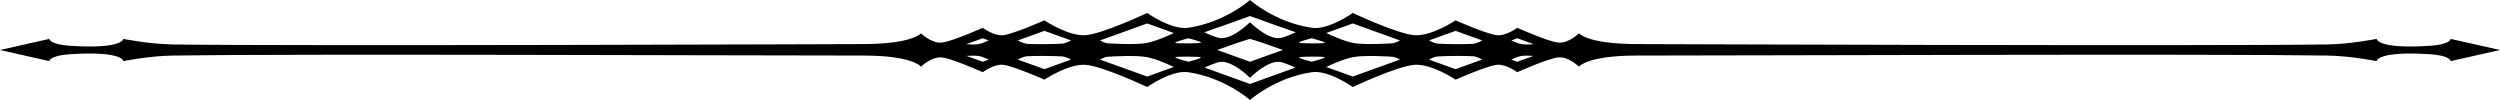
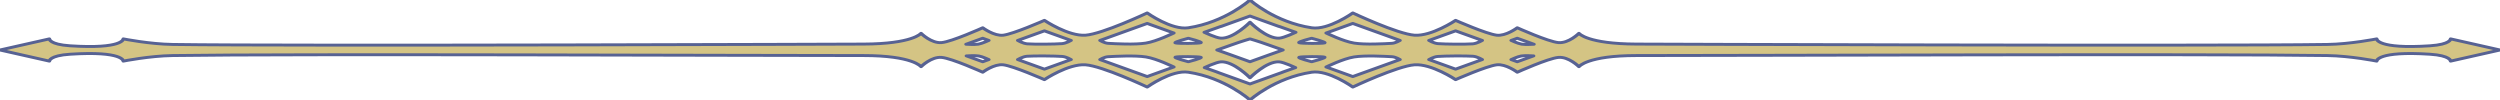
<svg xmlns="http://www.w3.org/2000/svg" width="100%" height="100%" viewBox="0 0 300 12" version="1.1" xml:space="preserve" style="fill-rule:evenodd;clip-rule:evenodd;stroke-linejoin:round;stroke-miterlimit:2;">
  <g transform="matrix(1,0,0,0.8,-40,-157.6)">
-     <path d="M190,212C190,212 187.039,208.667 182.599,207.833C180.58,207.455 177.664,210.056 177.664,210.056C177.664,210.056 172.319,206.907 170.263,206.722C168.207,206.537 165.329,208.944 165.329,208.944C165.329,208.944 161.628,206.907 160.395,206.722C159.291,206.557 157.928,207.833 157.928,207.833C157.928,207.833 154.227,205.75 152.993,205.611C151.76,205.472 150.526,207 150.526,207C150.526,207 149.539,205.333 143.618,205.333C128.766,205.333 75.362,205.056 60.724,205.333C57.932,205.386 54.803,206.167 54.803,206.167C54.803,206.167 54.778,204.621 48.418,205.133C45.921,205.333 45.921,206.167 45.921,206.167L40,204.5L45.921,202.833C45.921,202.833 45.921,203.667 48.408,203.87C54.777,204.391 54.803,202.833 54.803,202.833C54.803,202.833 57.936,203.616 60.724,203.667C75.362,203.935 143.618,203.611 143.618,203.611C149.54,203.583 150.526,202 150.526,202C150.526,202 151.76,203.528 152.993,203.389C154.227,203.25 157.928,201.167 157.928,201.167C157.928,201.167 159.291,202.443 160.395,202.278C161.628,202.093 165.329,200.056 165.329,200.056C165.329,200.056 168.207,202.463 170.263,202.278C172.319,202.093 177.664,198.944 177.664,198.944C177.664,198.944 180.58,201.545 182.599,201.167C187.039,200.333 190,197 190,197C190,197 192.961,200.333 197.401,201.167C199.42,201.545 202.336,198.944 202.336,198.944C202.336,198.944 207.681,202.093 209.737,202.278C211.793,202.463 214.671,200.056 214.671,200.056C214.671,200.056 218.372,202.093 219.605,202.278C220.709,202.443 222.072,201.167 222.072,201.167C222.072,201.167 225.773,203.25 227.007,203.389C228.24,203.528 229.474,202 229.474,202C229.474,202 230.46,203.583 236.382,203.611C236.382,203.611 304.638,203.935 319.276,203.667C322.064,203.616 325.197,202.833 325.197,202.833C325.197,202.833 325.223,204.391 331.592,203.87C334.079,203.667 334.079,202.833 334.079,202.833L340,204.5L334.079,206.167C334.079,206.167 334.079,205.333 331.582,205.133C325.222,204.621 325.197,206.167 325.197,206.167C325.197,206.167 322.068,205.386 319.276,205.333C304.638,205.056 251.234,205.333 236.382,205.333C230.461,205.333 229.474,207 229.474,207C229.474,207 228.24,205.472 227.007,205.611C225.773,205.75 222.072,207.833 222.072,207.833C222.072,207.833 220.709,206.557 219.605,206.722C218.372,206.907 214.671,208.944 214.671,208.944C214.671,208.944 211.793,206.537 209.737,206.722C207.681,206.907 202.336,210.056 202.336,210.056C202.336,210.056 199.42,207.455 197.401,207.833C192.961,208.667 190,212 190,212ZM190,199.405L186.513,200.975L186.495,200.967L184.518,201.845C184.518,201.845 185.91,202.68 186.495,202.722C188.026,202.833 190,200.333 190,200.333C190,200.333 191.974,202.833 193.505,202.722C194.09,202.68 195.482,201.845 195.482,201.845L193.505,200.967L193.487,200.975L190,199.405ZM190,202.833C190,202.833 189.013,203.182 187.838,203.712C187.325,203.943 186.053,204.5 186.053,204.5C186.053,204.5 187.246,205.024 187.839,205.289C188.496,205.582 190,206.262 190,206.262C190,206.262 191.504,205.582 192.161,205.289C192.754,205.024 193.947,204.5 193.947,204.5C193.947,204.5 192.675,203.943 192.162,203.712C190.987,203.182 190,202.833 190,202.833ZM190,208.667C190,208.667 188.026,206.167 186.511,206.278C185.931,206.32 184.551,207.144 184.551,207.144L186.1,207.828L186.088,207.833L190,209.595L193.912,207.833L193.9,207.828L195.449,207.144C195.449,207.144 194.069,206.32 193.489,206.278C191.974,206.167 190,208.667 190,208.667ZM224.023,205.384C224.023,205.384 222.999,205.302 222.554,205.394C222.108,205.487 221.35,205.937 221.35,205.937L222.072,206.262L224.023,205.384ZM207.041,205.508C206.124,205.443 203.805,205.285 202.49,205.542C201.174,205.798 199.146,207.048 199.146,207.048L202.336,208.484L207.992,205.937C207.992,205.937 207.484,205.54 207.041,205.508ZM212.55,203.545C213.423,203.63 215.833,203.658 216.719,203.578C217.246,203.53 217.861,203.063 217.861,203.063L214.671,201.627L211.481,203.063C211.481,203.063 212.058,203.496 212.55,203.545ZM216.752,205.437C215.862,205.359 213.4,205.385 212.522,205.468C212.042,205.514 211.481,205.937 211.481,205.937L214.671,207.373L217.861,205.937C217.861,205.937 217.265,205.482 216.752,205.437ZM195.905,203.412C196.164,203.528 198.702,203.548 198.951,203.436C199.2,203.324 197.401,202.738 197.401,202.738C197.401,202.738 195.647,203.295 195.905,203.412ZM198.943,205.568C198.694,205.456 196.166,205.474 195.909,205.59C195.652,205.706 197.401,206.262 197.401,206.262C197.401,206.262 199.191,205.68 198.943,205.568ZM222.596,203.625C223.04,203.718 224.067,203.637 224.067,203.637L222.072,202.738L221.35,203.063C221.35,203.063 222.143,203.529 222.596,203.625ZM202.503,203.464C203.816,203.722 206.107,203.567 207.022,203.5C207.474,203.467 207.992,203.063 207.992,203.063L202.336,200.516L199.146,201.952C199.146,201.952 201.19,203.206 202.503,203.464ZM167.45,203.545C167.942,203.496 168.519,203.063 168.519,203.063L165.329,201.627L162.139,203.063C162.139,203.063 162.754,203.53 163.281,203.578C164.167,203.658 166.577,203.63 167.45,203.545ZM181.057,205.568C180.809,205.68 182.599,206.262 182.599,206.262C182.599,206.262 184.348,205.706 184.091,205.59C183.834,205.474 181.306,205.456 181.057,205.568ZM184.095,203.412C184.353,203.295 182.599,202.738 182.599,202.738C182.599,202.738 180.8,203.324 181.049,203.436C181.298,203.548 183.836,203.528 184.095,203.412ZM157.404,203.625C157.857,203.529 158.65,203.063 158.65,203.063L157.928,202.738L155.933,203.637C155.933,203.637 156.96,203.718 157.404,203.625ZM163.248,205.437C162.735,205.482 162.139,205.937 162.139,205.937L165.329,207.373L168.519,205.937C168.519,205.937 167.958,205.514 167.478,205.468C166.6,205.385 164.138,205.359 163.248,205.437ZM177.497,203.464C178.81,203.206 180.854,201.952 180.854,201.952L177.664,200.516L172.008,203.063C172.008,203.063 172.526,203.467 172.978,203.5C173.893,203.567 176.184,203.722 177.497,203.464ZM172.959,205.508C172.516,205.54 172.008,205.937 172.008,205.937L177.664,208.484L180.854,207.048C180.854,207.048 178.826,205.798 177.51,205.542C176.195,205.285 173.876,205.443 172.959,205.508ZM155.977,205.384L157.928,206.262L158.65,205.937C158.65,205.937 157.892,205.487 157.446,205.394C157.001,205.302 155.977,205.384 155.977,205.384Z" />
+     <path d="M190,212C190,212 187.039,208.667 182.599,207.833C180.58,207.455 177.664,210.056 177.664,210.056C177.664,210.056 172.319,206.907 170.263,206.722C168.207,206.537 165.329,208.944 165.329,208.944C165.329,208.944 161.628,206.907 160.395,206.722C159.291,206.557 157.928,207.833 157.928,207.833C157.928,207.833 154.227,205.75 152.993,205.611C151.76,205.472 150.526,207 150.526,207C150.526,207 149.539,205.333 143.618,205.333C128.766,205.333 75.362,205.056 60.724,205.333C57.932,205.386 54.803,206.167 54.803,206.167C54.803,206.167 54.778,204.621 48.418,205.133C45.921,205.333 45.921,206.167 45.921,206.167L40,204.5L45.921,202.833C45.921,202.833 45.921,203.667 48.408,203.87C54.777,204.391 54.803,202.833 54.803,202.833C54.803,202.833 57.936,203.616 60.724,203.667C75.362,203.935 143.618,203.611 143.618,203.611C149.54,203.583 150.526,202 150.526,202C150.526,202 151.76,203.528 152.993,203.389C154.227,203.25 157.928,201.167 157.928,201.167C157.928,201.167 159.291,202.443 160.395,202.278C161.628,202.093 165.329,200.056 165.329,200.056C165.329,200.056 168.207,202.463 170.263,202.278C172.319,202.093 177.664,198.944 177.664,198.944C177.664,198.944 180.58,201.545 182.599,201.167C187.039,200.333 190,197 190,197C190,197 192.961,200.333 197.401,201.167C199.42,201.545 202.336,198.944 202.336,198.944C202.336,198.944 207.681,202.093 209.737,202.278C211.793,202.463 214.671,200.056 214.671,200.056C214.671,200.056 218.372,202.093 219.605,202.278C220.709,202.443 222.072,201.167 222.072,201.167C222.072,201.167 225.773,203.25 227.007,203.389C228.24,203.528 229.474,202 229.474,202C229.474,202 230.46,203.583 236.382,203.611C236.382,203.611 304.638,203.935 319.276,203.667C322.064,203.616 325.197,202.833 325.197,202.833C325.197,202.833 325.223,204.391 331.592,203.87C334.079,203.667 334.079,202.833 334.079,202.833L340,204.5L334.079,206.167C334.079,206.167 334.079,205.333 331.582,205.133C325.222,204.621 325.197,206.167 325.197,206.167C325.197,206.167 322.068,205.386 319.276,205.333C304.638,205.056 251.234,205.333 236.382,205.333C230.461,205.333 229.474,207 229.474,207C229.474,207 228.24,205.472 227.007,205.611C225.773,205.75 222.072,207.833 222.072,207.833C222.072,207.833 220.709,206.557 219.605,206.722C218.372,206.907 214.671,208.944 214.671,208.944C214.671,208.944 211.793,206.537 209.737,206.722C207.681,206.907 202.336,210.056 202.336,210.056C202.336,210.056 199.42,207.455 197.401,207.833C192.961,208.667 190,212 190,212ZM190,199.405L186.513,200.975L186.495,200.967L184.518,201.845C184.518,201.845 185.91,202.68 186.495,202.722C188.026,202.833 190,200.333 190,200.333C190,200.333 191.974,202.833 193.505,202.722C194.09,202.68 195.482,201.845 195.482,201.845L193.505,200.967L193.487,200.975L190,199.405ZM190,202.833C190,202.833 189.013,203.182 187.838,203.712C187.325,203.943 186.053,204.5 186.053,204.5C186.053,204.5 187.246,205.024 187.839,205.289C188.496,205.582 190,206.262 190,206.262C190,206.262 191.504,205.582 192.161,205.289C192.754,205.024 193.947,204.5 193.947,204.5C193.947,204.5 192.675,203.943 192.162,203.712C190.987,203.182 190,202.833 190,202.833ZM190,208.667C190,208.667 188.026,206.167 186.511,206.278C185.931,206.32 184.551,207.144 184.551,207.144L186.1,207.828L186.088,207.833L190,209.595L193.912,207.833L193.9,207.828L195.449,207.144C195.449,207.144 194.069,206.32 193.489,206.278C191.974,206.167 190,208.667 190,208.667ZM224.023,205.384C224.023,205.384 222.999,205.302 222.554,205.394C222.108,205.487 221.35,205.937 221.35,205.937L222.072,206.262L224.023,205.384ZM207.041,205.508C206.124,205.443 203.805,205.285 202.49,205.542C201.174,205.798 199.146,207.048 199.146,207.048L202.336,208.484L207.992,205.937C207.992,205.937 207.484,205.54 207.041,205.508ZM212.55,203.545C213.423,203.63 215.833,203.658 216.719,203.578C217.246,203.53 217.861,203.063 217.861,203.063L214.671,201.627L211.481,203.063C211.481,203.063 212.058,203.496 212.55,203.545ZM216.752,205.437C215.862,205.359 213.4,205.385 212.522,205.468C212.042,205.514 211.481,205.937 211.481,205.937L214.671,207.373L217.861,205.937C217.861,205.937 217.265,205.482 216.752,205.437ZM195.905,203.412C196.164,203.528 198.702,203.548 198.951,203.436C199.2,203.324 197.401,202.738 197.401,202.738C197.401,202.738 195.647,203.295 195.905,203.412ZM198.943,205.568C198.694,205.456 196.166,205.474 195.909,205.59C195.652,205.706 197.401,206.262 197.401,206.262C197.401,206.262 199.191,205.68 198.943,205.568ZM222.596,203.625C223.04,203.718 224.067,203.637 224.067,203.637L222.072,202.738L221.35,203.063C221.35,203.063 222.143,203.529 222.596,203.625ZM202.503,203.464C203.816,203.722 206.107,203.567 207.022,203.5C207.474,203.467 207.992,203.063 207.992,203.063L202.336,200.516L199.146,201.952C199.146,201.952 201.19,203.206 202.503,203.464ZM167.45,203.545C167.942,203.496 168.519,203.063 168.519,203.063L165.329,201.627L162.139,203.063C162.139,203.063 162.754,203.53 163.281,203.578C164.167,203.658 166.577,203.63 167.45,203.545ZM181.057,205.568C180.809,205.68 182.599,206.262 182.599,206.262C182.599,206.262 184.348,205.706 184.091,205.59C183.834,205.474 181.306,205.456 181.057,205.568ZM184.095,203.412C184.353,203.295 182.599,202.738 182.599,202.738C182.599,202.738 180.8,203.324 181.049,203.436C181.298,203.548 183.836,203.528 184.095,203.412ZM157.404,203.625C157.857,203.529 158.65,203.063 158.65,203.063L157.928,202.738L155.933,203.637C155.933,203.637 156.96,203.718 157.404,203.625ZM163.248,205.437C162.735,205.482 162.139,205.937 162.139,205.937L165.329,207.373L168.519,205.937C168.519,205.937 167.958,205.514 167.478,205.468C166.6,205.385 164.138,205.359 163.248,205.437ZM177.497,203.464C178.81,203.206 180.854,201.952 180.854,201.952L177.664,200.516L172.008,203.063C172.008,203.063 172.526,203.467 172.978,203.5C173.893,203.567 176.184,203.722 177.497,203.464ZM172.959,205.508C172.516,205.54 172.008,205.937 172.008,205.937L177.664,208.484L180.854,207.048C180.854,207.048 178.826,205.798 177.51,205.542C176.195,205.285 173.876,205.443 172.959,205.508ZM155.977,205.384L157.928,206.262L158.65,205.937C158.65,205.937 157.892,205.487 157.446,205.394C157.001,205.302 155.977,205.384 155.977,205.384Z" style="fill:rgb(212,196,132);stroke:rgb(87,98,147);stroke-width:0.44px;" />
  </g>
</svg>
